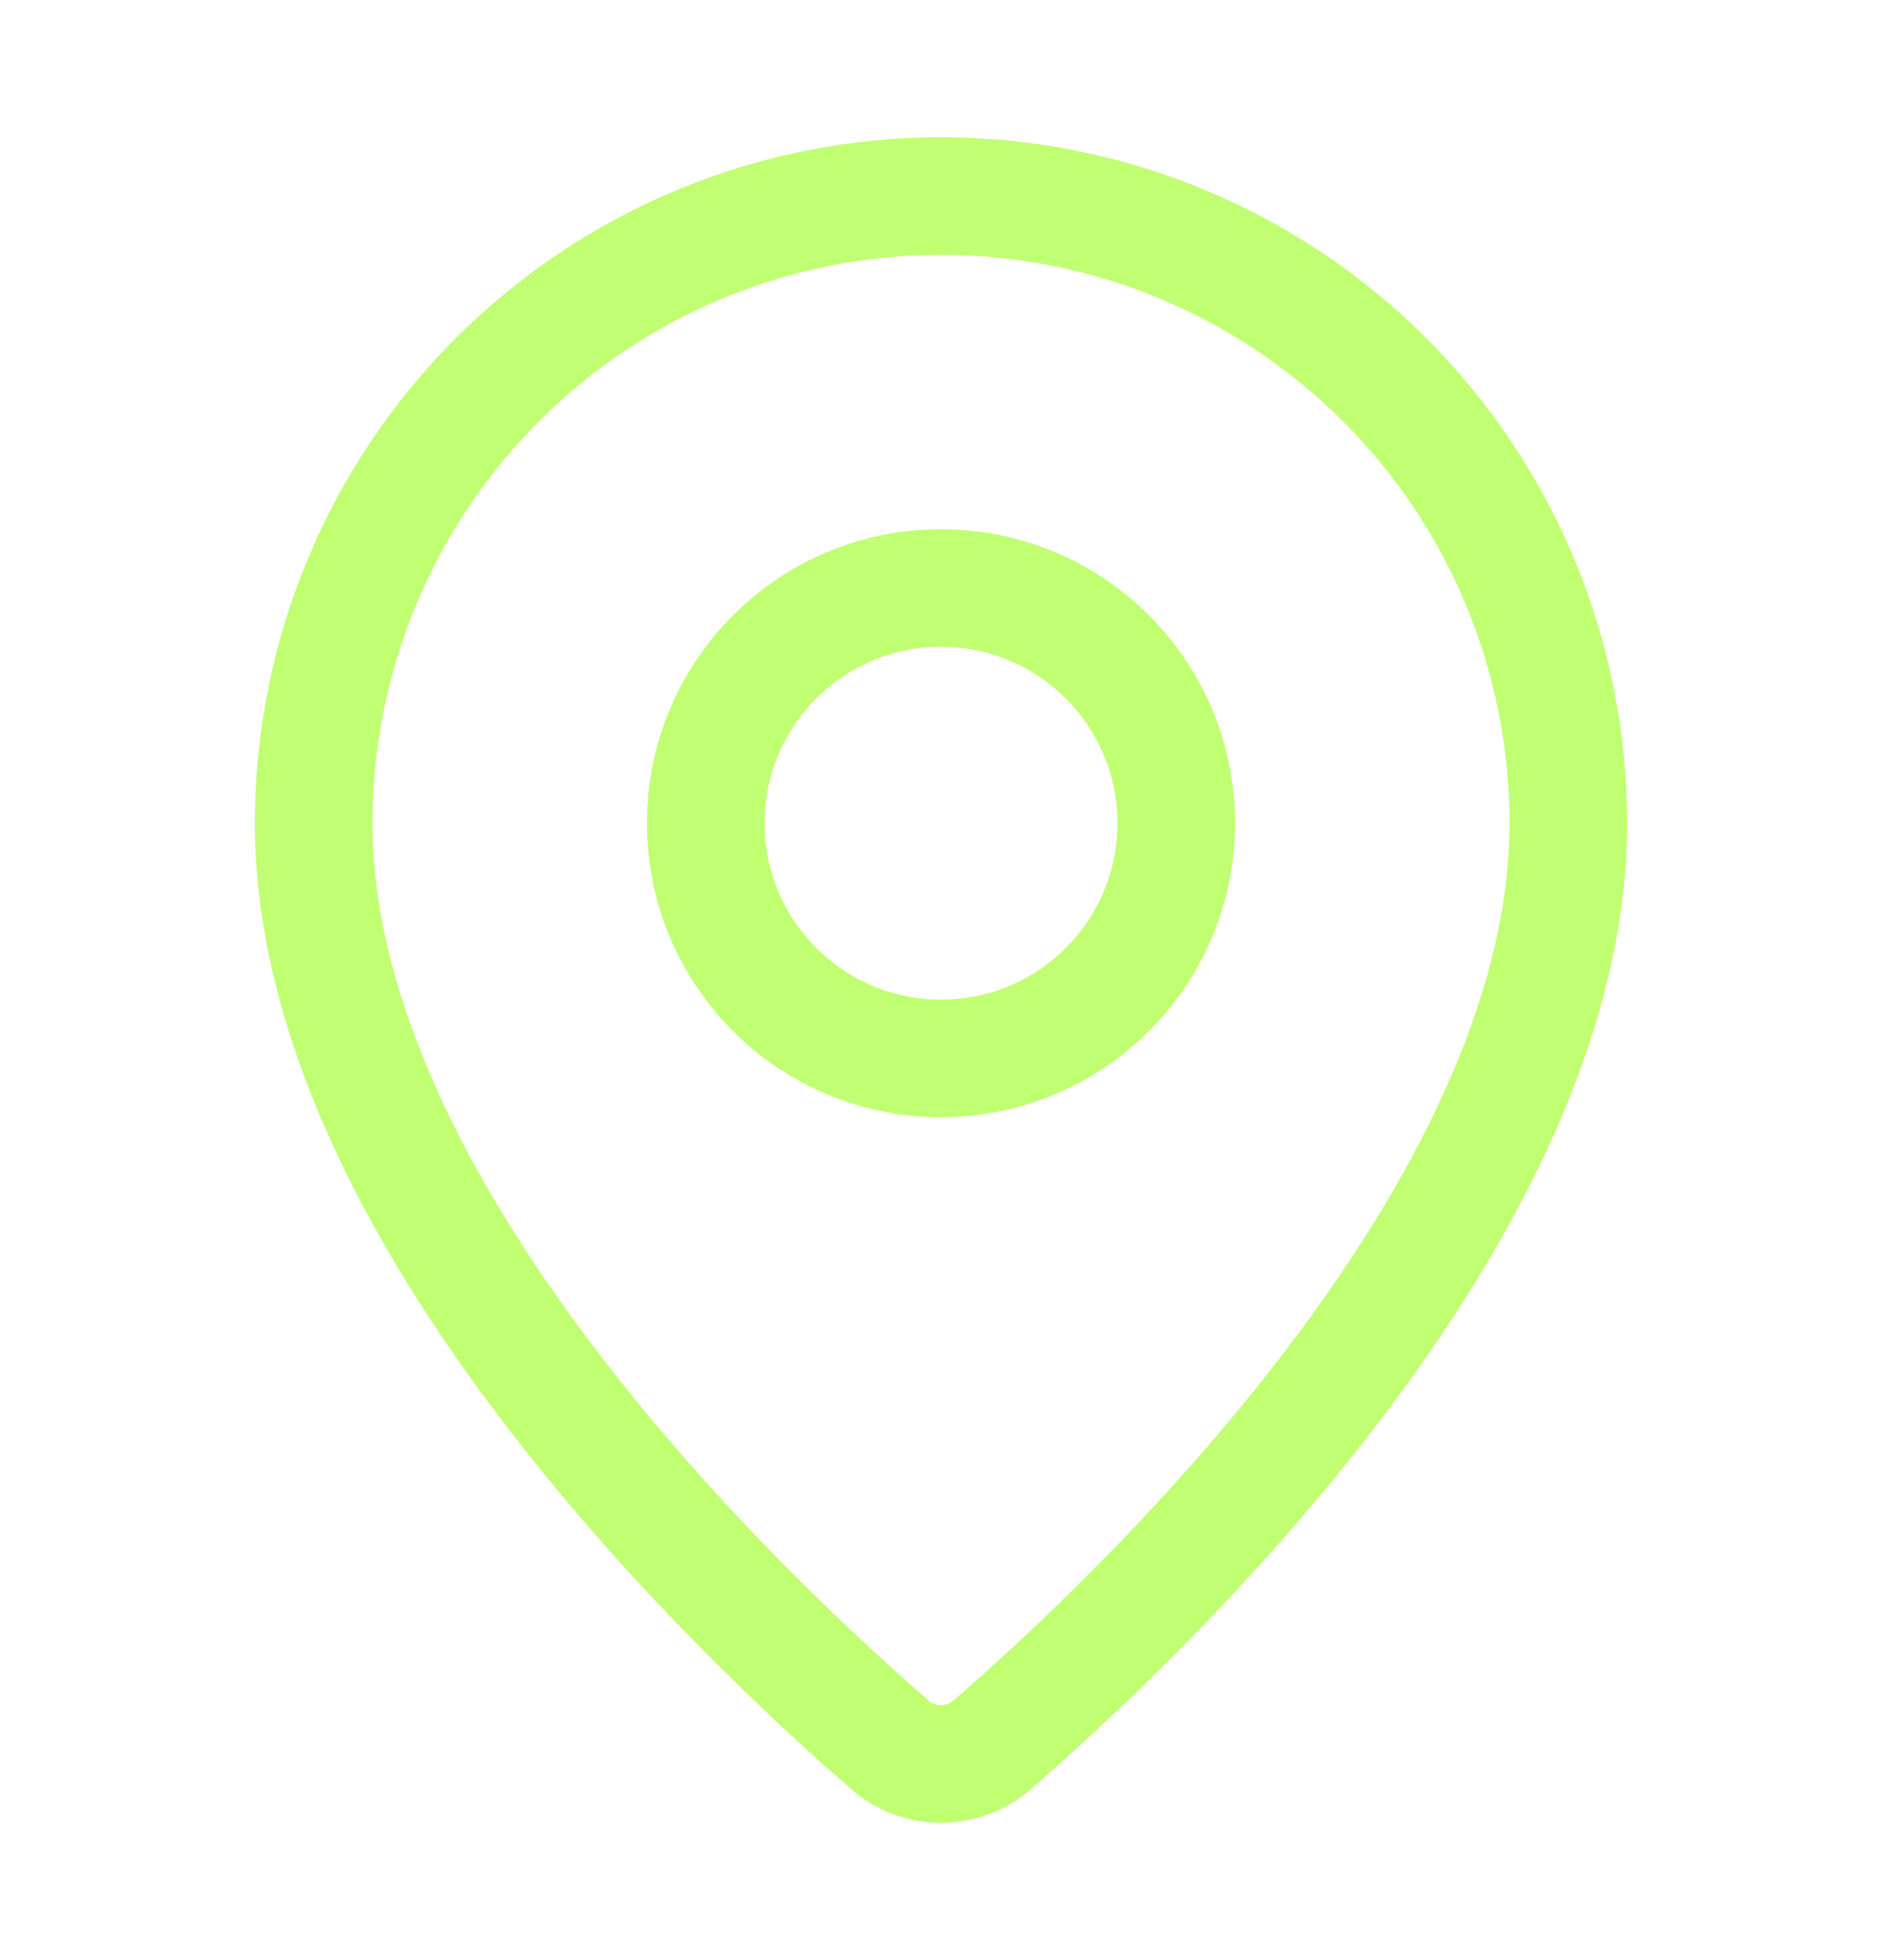
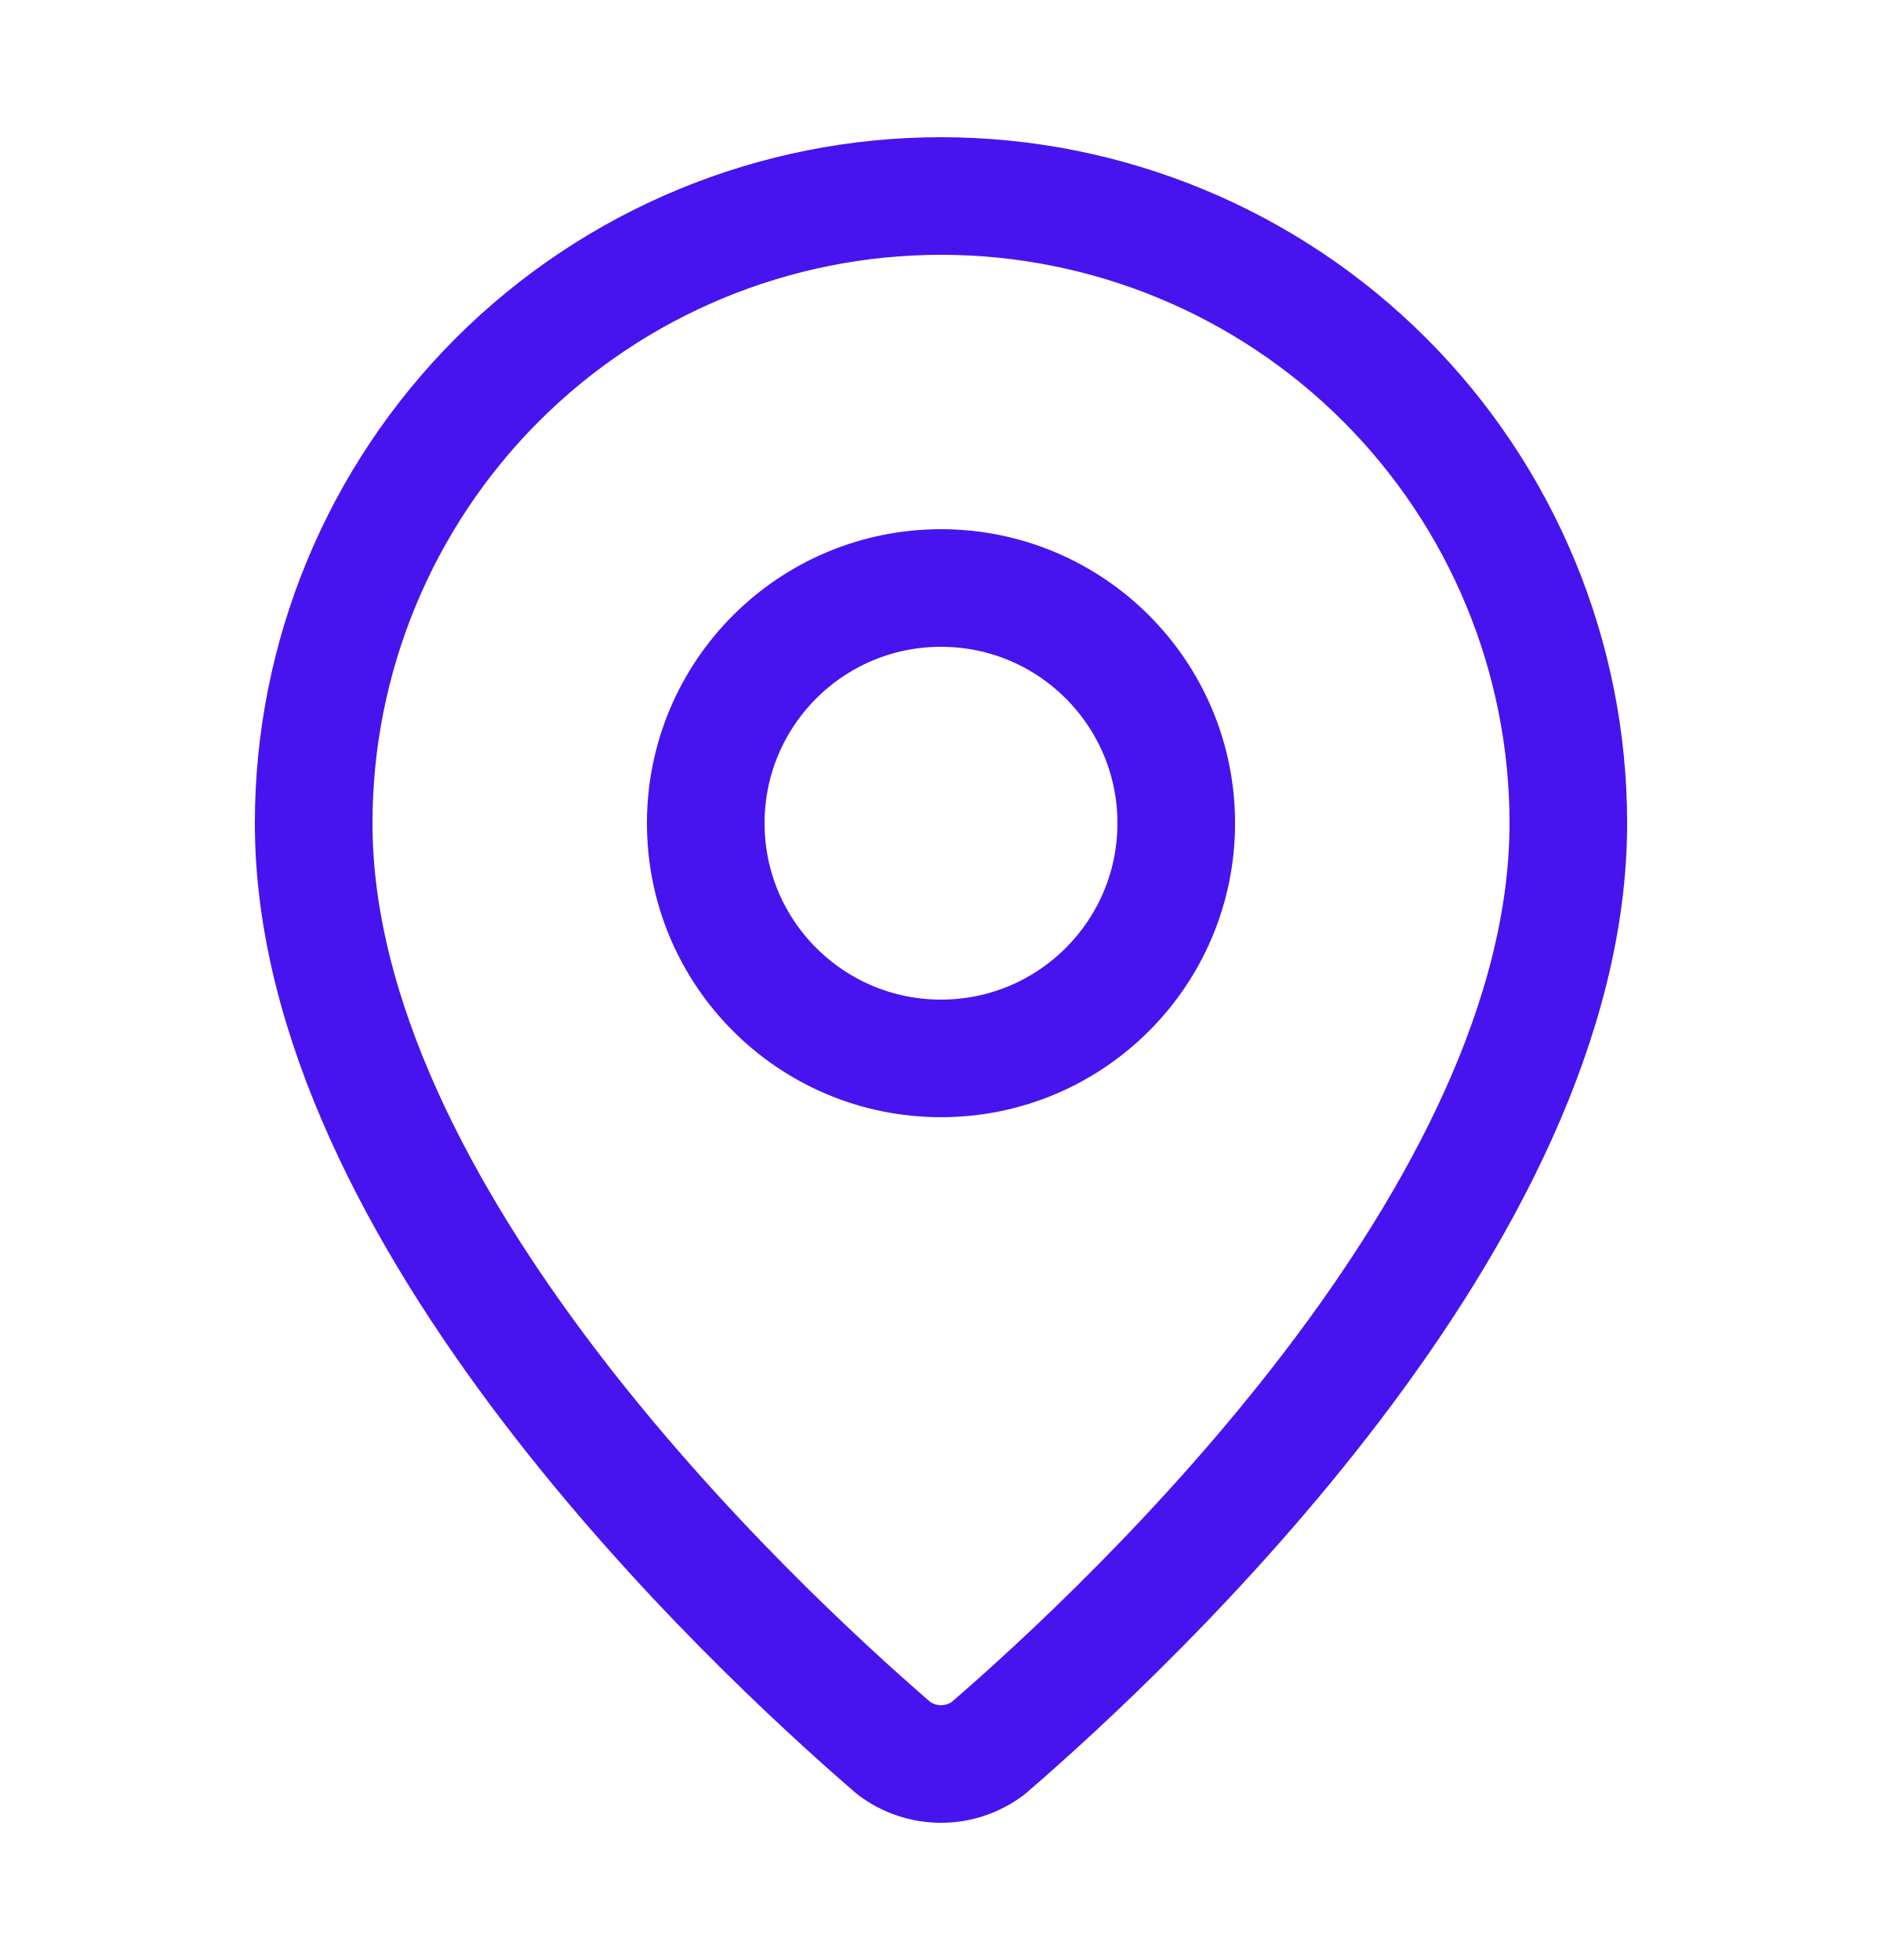
- <svg xmlns="http://www.w3.org/2000/svg" width="24" height="25" viewBox="0 0 24 25" fill="none">
-   <path d="M20 10.5C20 15.493 14.461 20.693 12.601 22.299C12.428 22.429 12.217 22.5 12 22.5C11.783 22.5 11.572 22.429 11.399 22.299C9.539 20.693 4 15.493 4 10.5C4 8.378 4.843 6.343 6.343 4.843C7.843 3.343 9.878 2.5 12 2.5C14.122 2.5 16.157 3.343 17.657 4.843C19.157 6.343 20 8.378 20 10.5Z" stroke="#C1FF72" stroke-width="1.5" stroke-linecap="round" stroke-linejoin="round" />
-   <path d="M12 13.5C13.657 13.5 15 12.157 15 10.5C15 8.843 13.657 7.5 12 7.5C10.343 7.5 9 8.843 9 10.5C9 12.157 10.343 13.5 12 13.5Z" stroke="#C1FF72" stroke-width="1.5" stroke-linecap="round" stroke-linejoin="round" />
+ <svg xmlns="http://www.w3.org/2000/svg" width="24px" height="25px" viewBox="0 0 24 25" fill="none" transform="rotate(0) scale(1, 1)">
+   <path d="M20 10.5C20 15.493 14.461 20.693 12.601 22.299C12.428 22.429 12.217 22.5 12 22.5C11.783 22.5 11.572 22.429 11.399 22.299C9.539 20.693 4 15.493 4 10.5C4 8.378 4.843 6.343 6.343 4.843C7.843 3.343 9.878 2.5 12 2.5C14.122 2.5 16.157 3.343 17.657 4.843C19.157 6.343 20 8.378 20 10.5Z" stroke="#4714ef" stroke-width="1.5" stroke-linecap="round" stroke-linejoin="round" />
+   <path d="M12 13.5C13.657 13.5 15 12.157 15 10.5C15 8.843 13.657 7.5 12 7.5C10.343 7.5 9 8.843 9 10.5C9 12.157 10.343 13.5 12 13.5Z" stroke="#4714ef" stroke-width="1.5" stroke-linecap="round" stroke-linejoin="round" />
</svg>
